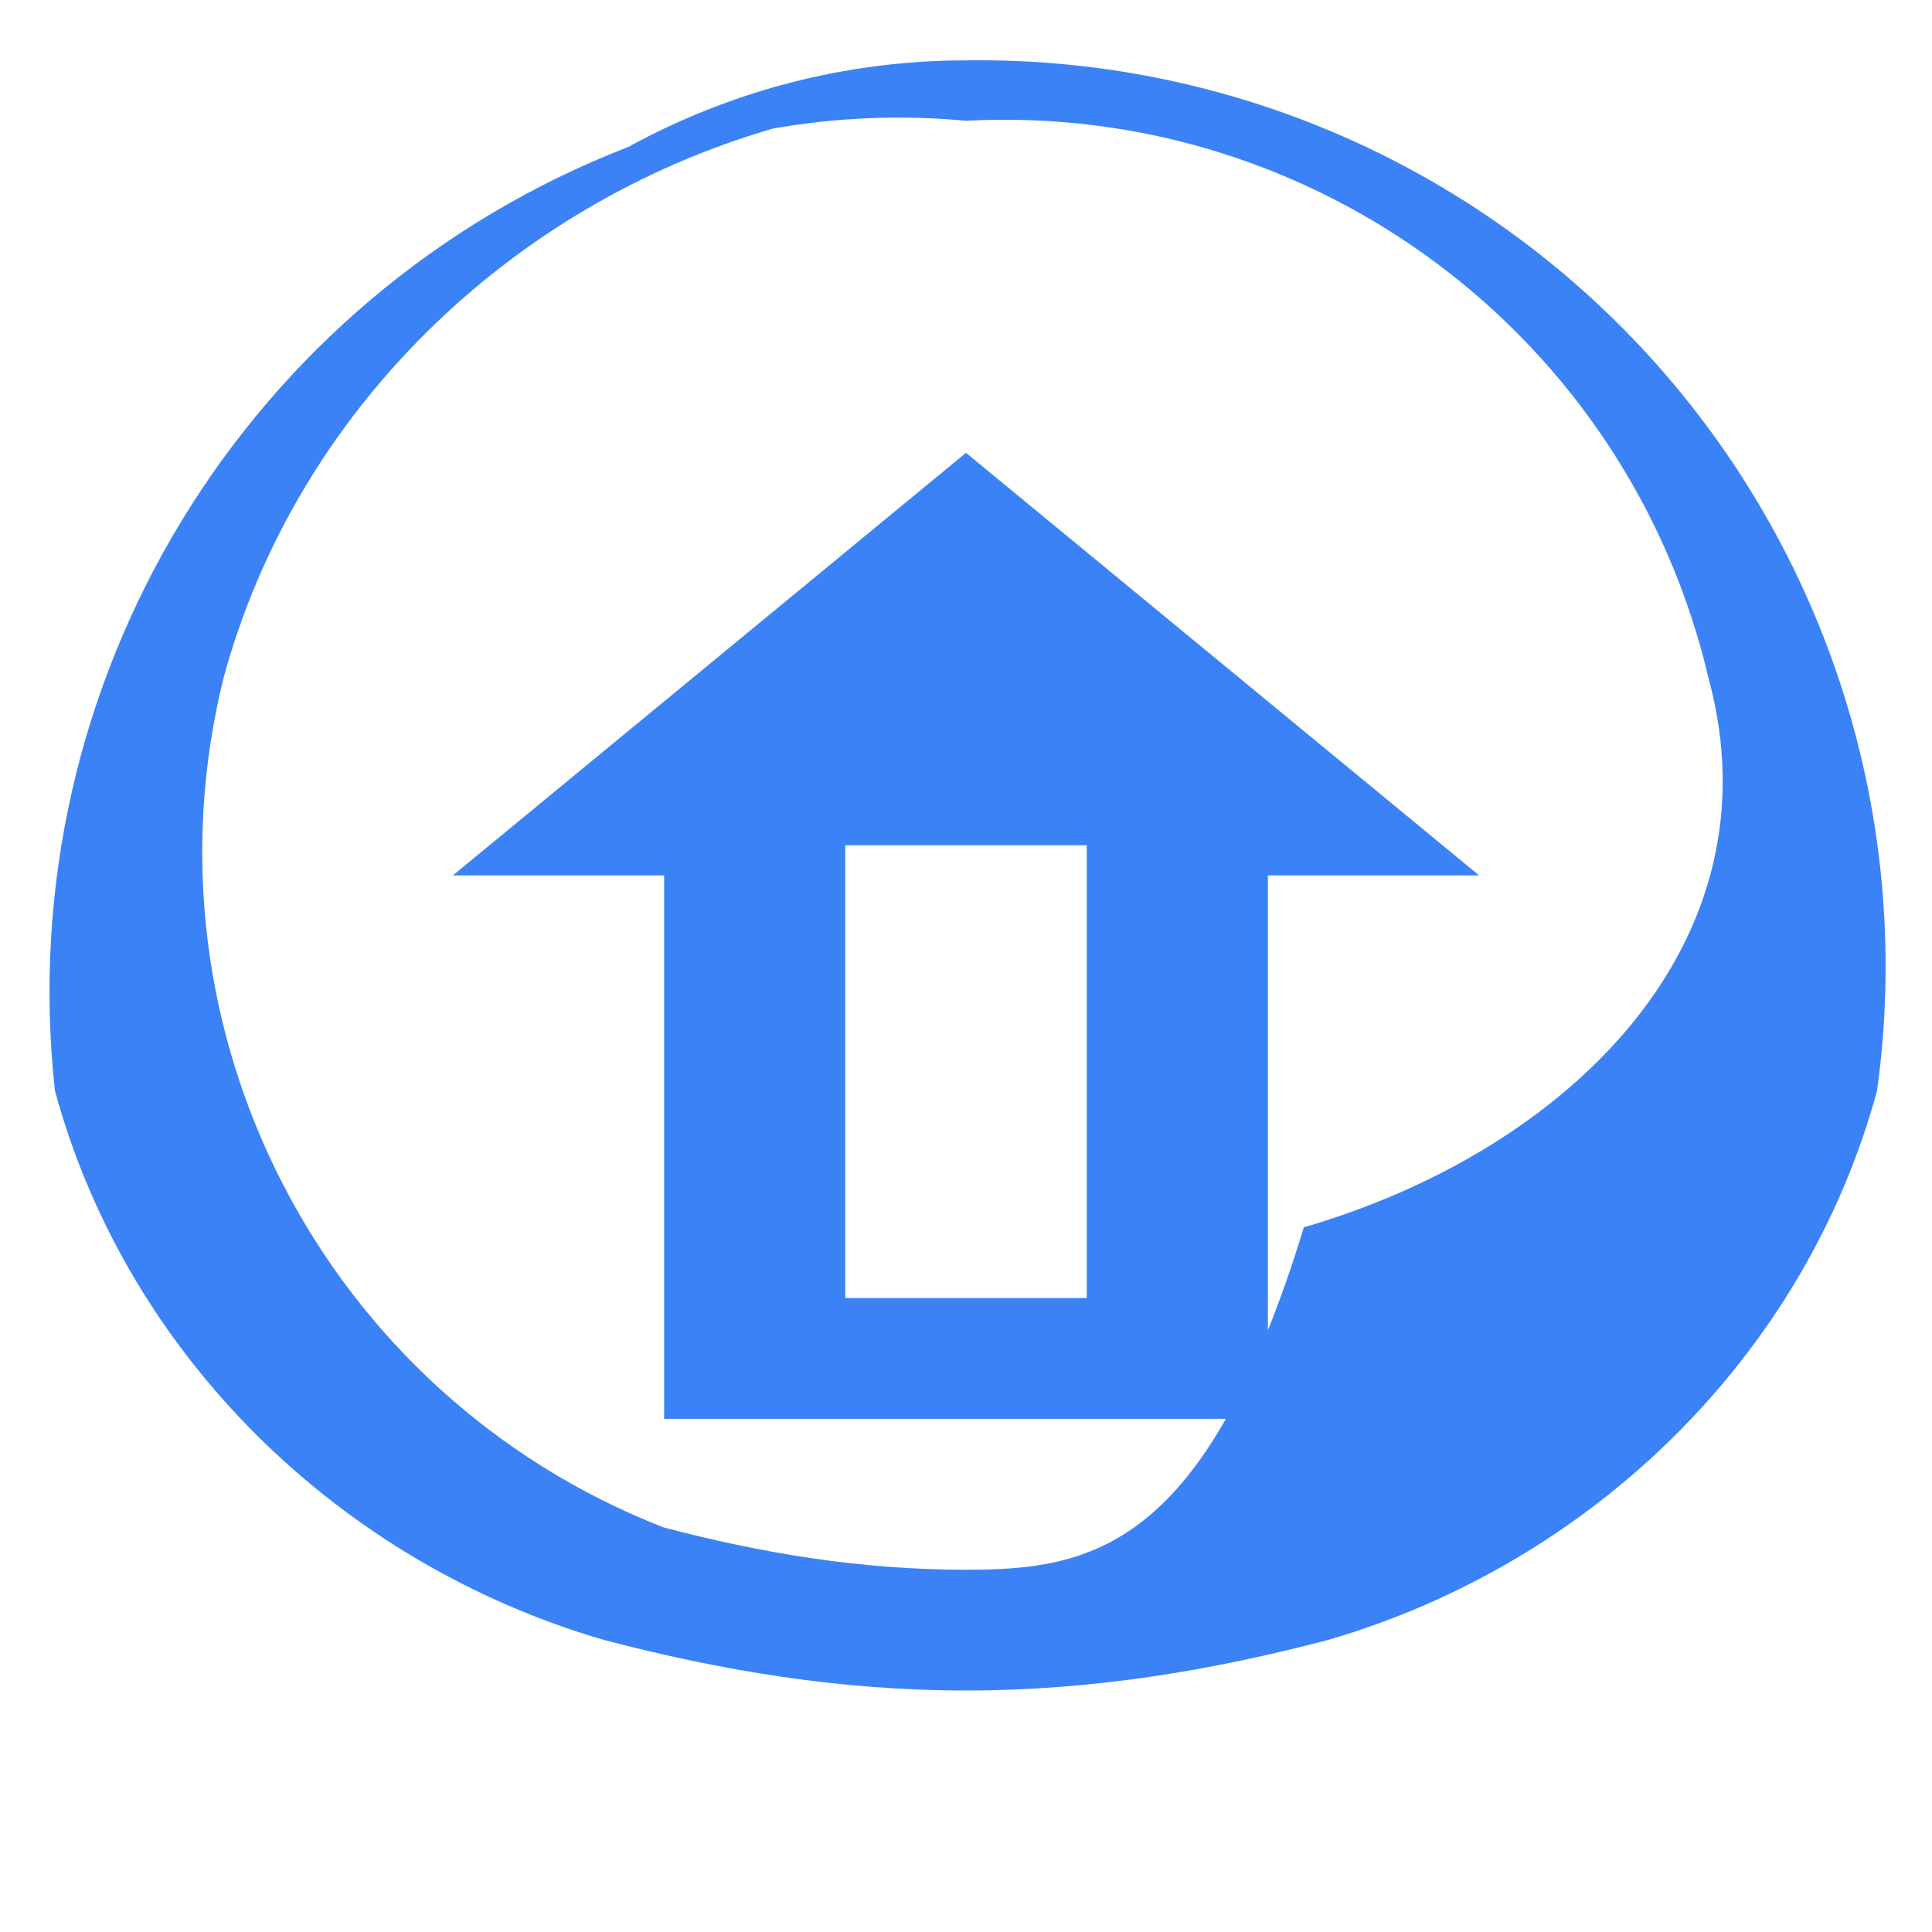
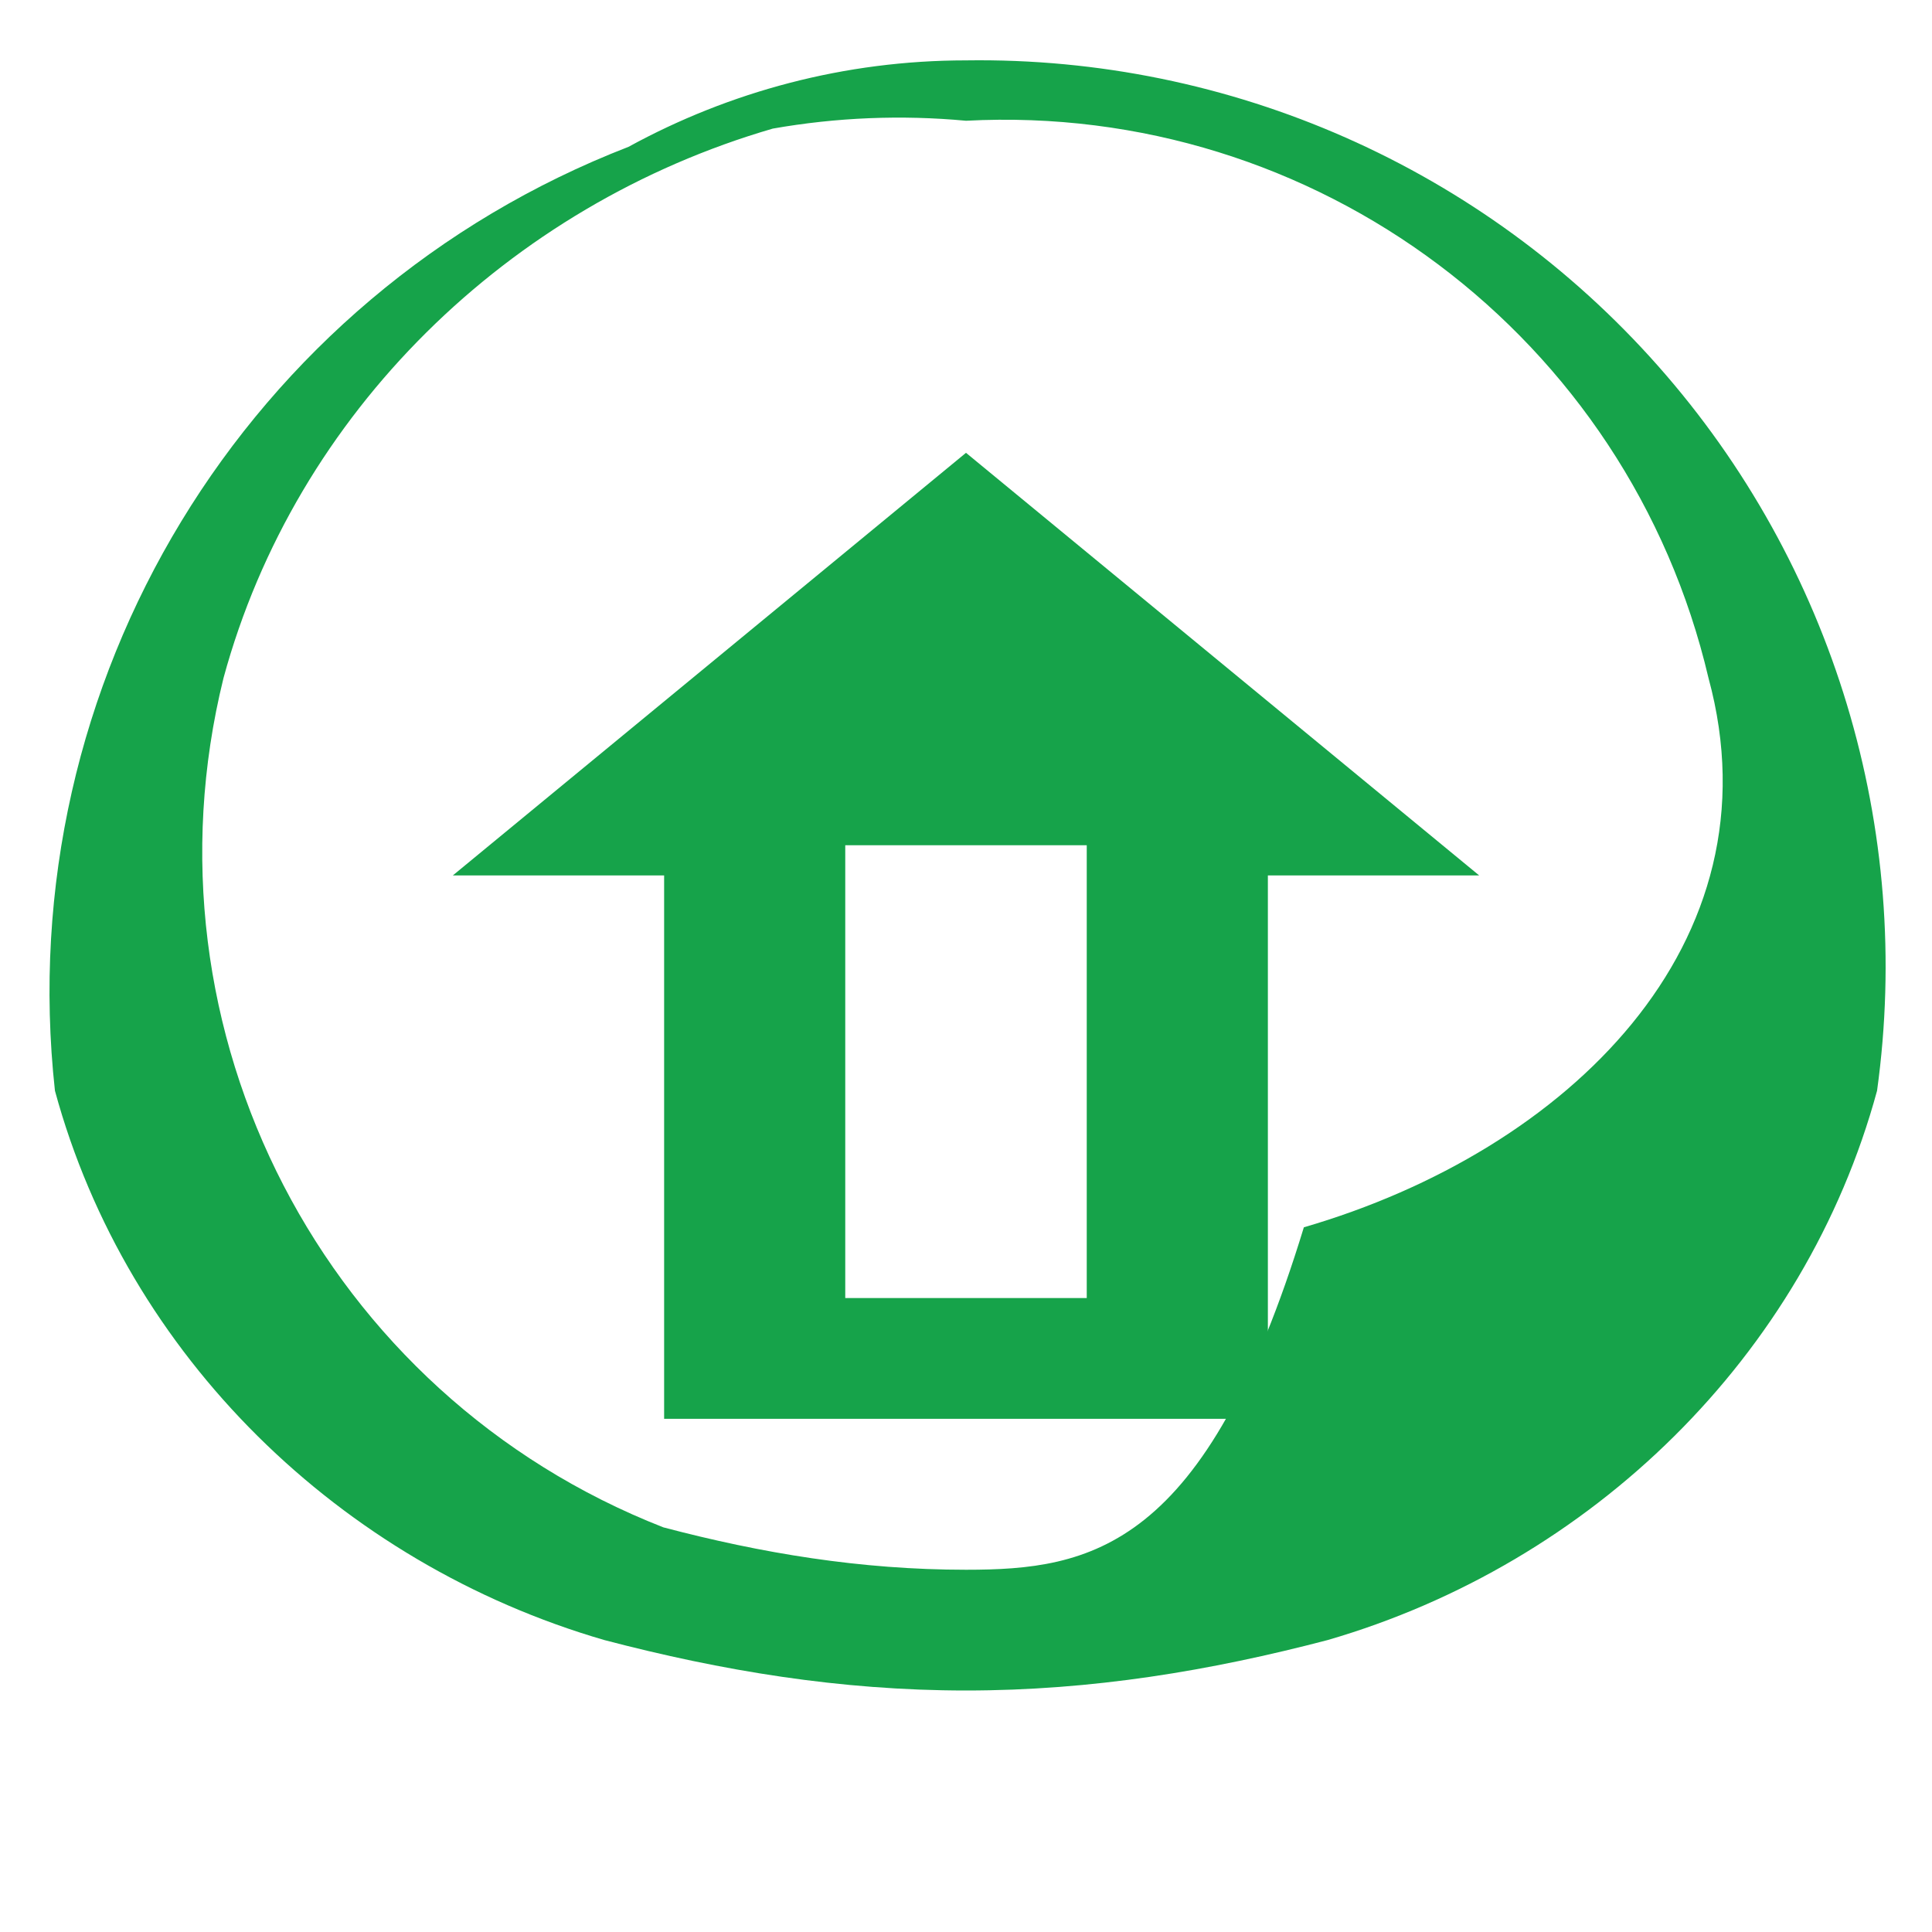
- <svg xmlns="http://www.w3.org/2000/svg" viewBox="0 0 32 32" fill="#3B82F6">
+ <svg xmlns="http://www.w3.org/2000/svg" viewBox="0 0 32 32" fill="#16a34a">
  <path d="M16 1c-2.008 0-3.92.518-5.59 1.432A15.011 15.011 0 0 0 .91 18.066c1.196 4.398 4.73 7.828 9.098 9.098C11.954 27.674 13.914 28 16 28c2.086 0 4.046-.326 5.992-.836 4.368-1.27 7.902-4.7 9.098-9.098A15.01 15.01 0 0 0 16 1zm0 25c-1.748 0-3.388-.274-5.012-.702A12.012 12.012 0 0 1 3.702 11.23C4.898 6.832 8.432 3.4 12.8 2.13A12.01 12.01 0 0 1 16 2a11.983 11.983 0 0 1 12.298 9.23c1.196 4.398-2.336 7.828-6.702 9.098C19.966 25.666 18.066 26 16 26z" />
  <path d="M16 7.5L7.5 14.5h3.5v9h10v-9h3.5zM18 21.5h-4v-7.5h4z" />
</svg>
